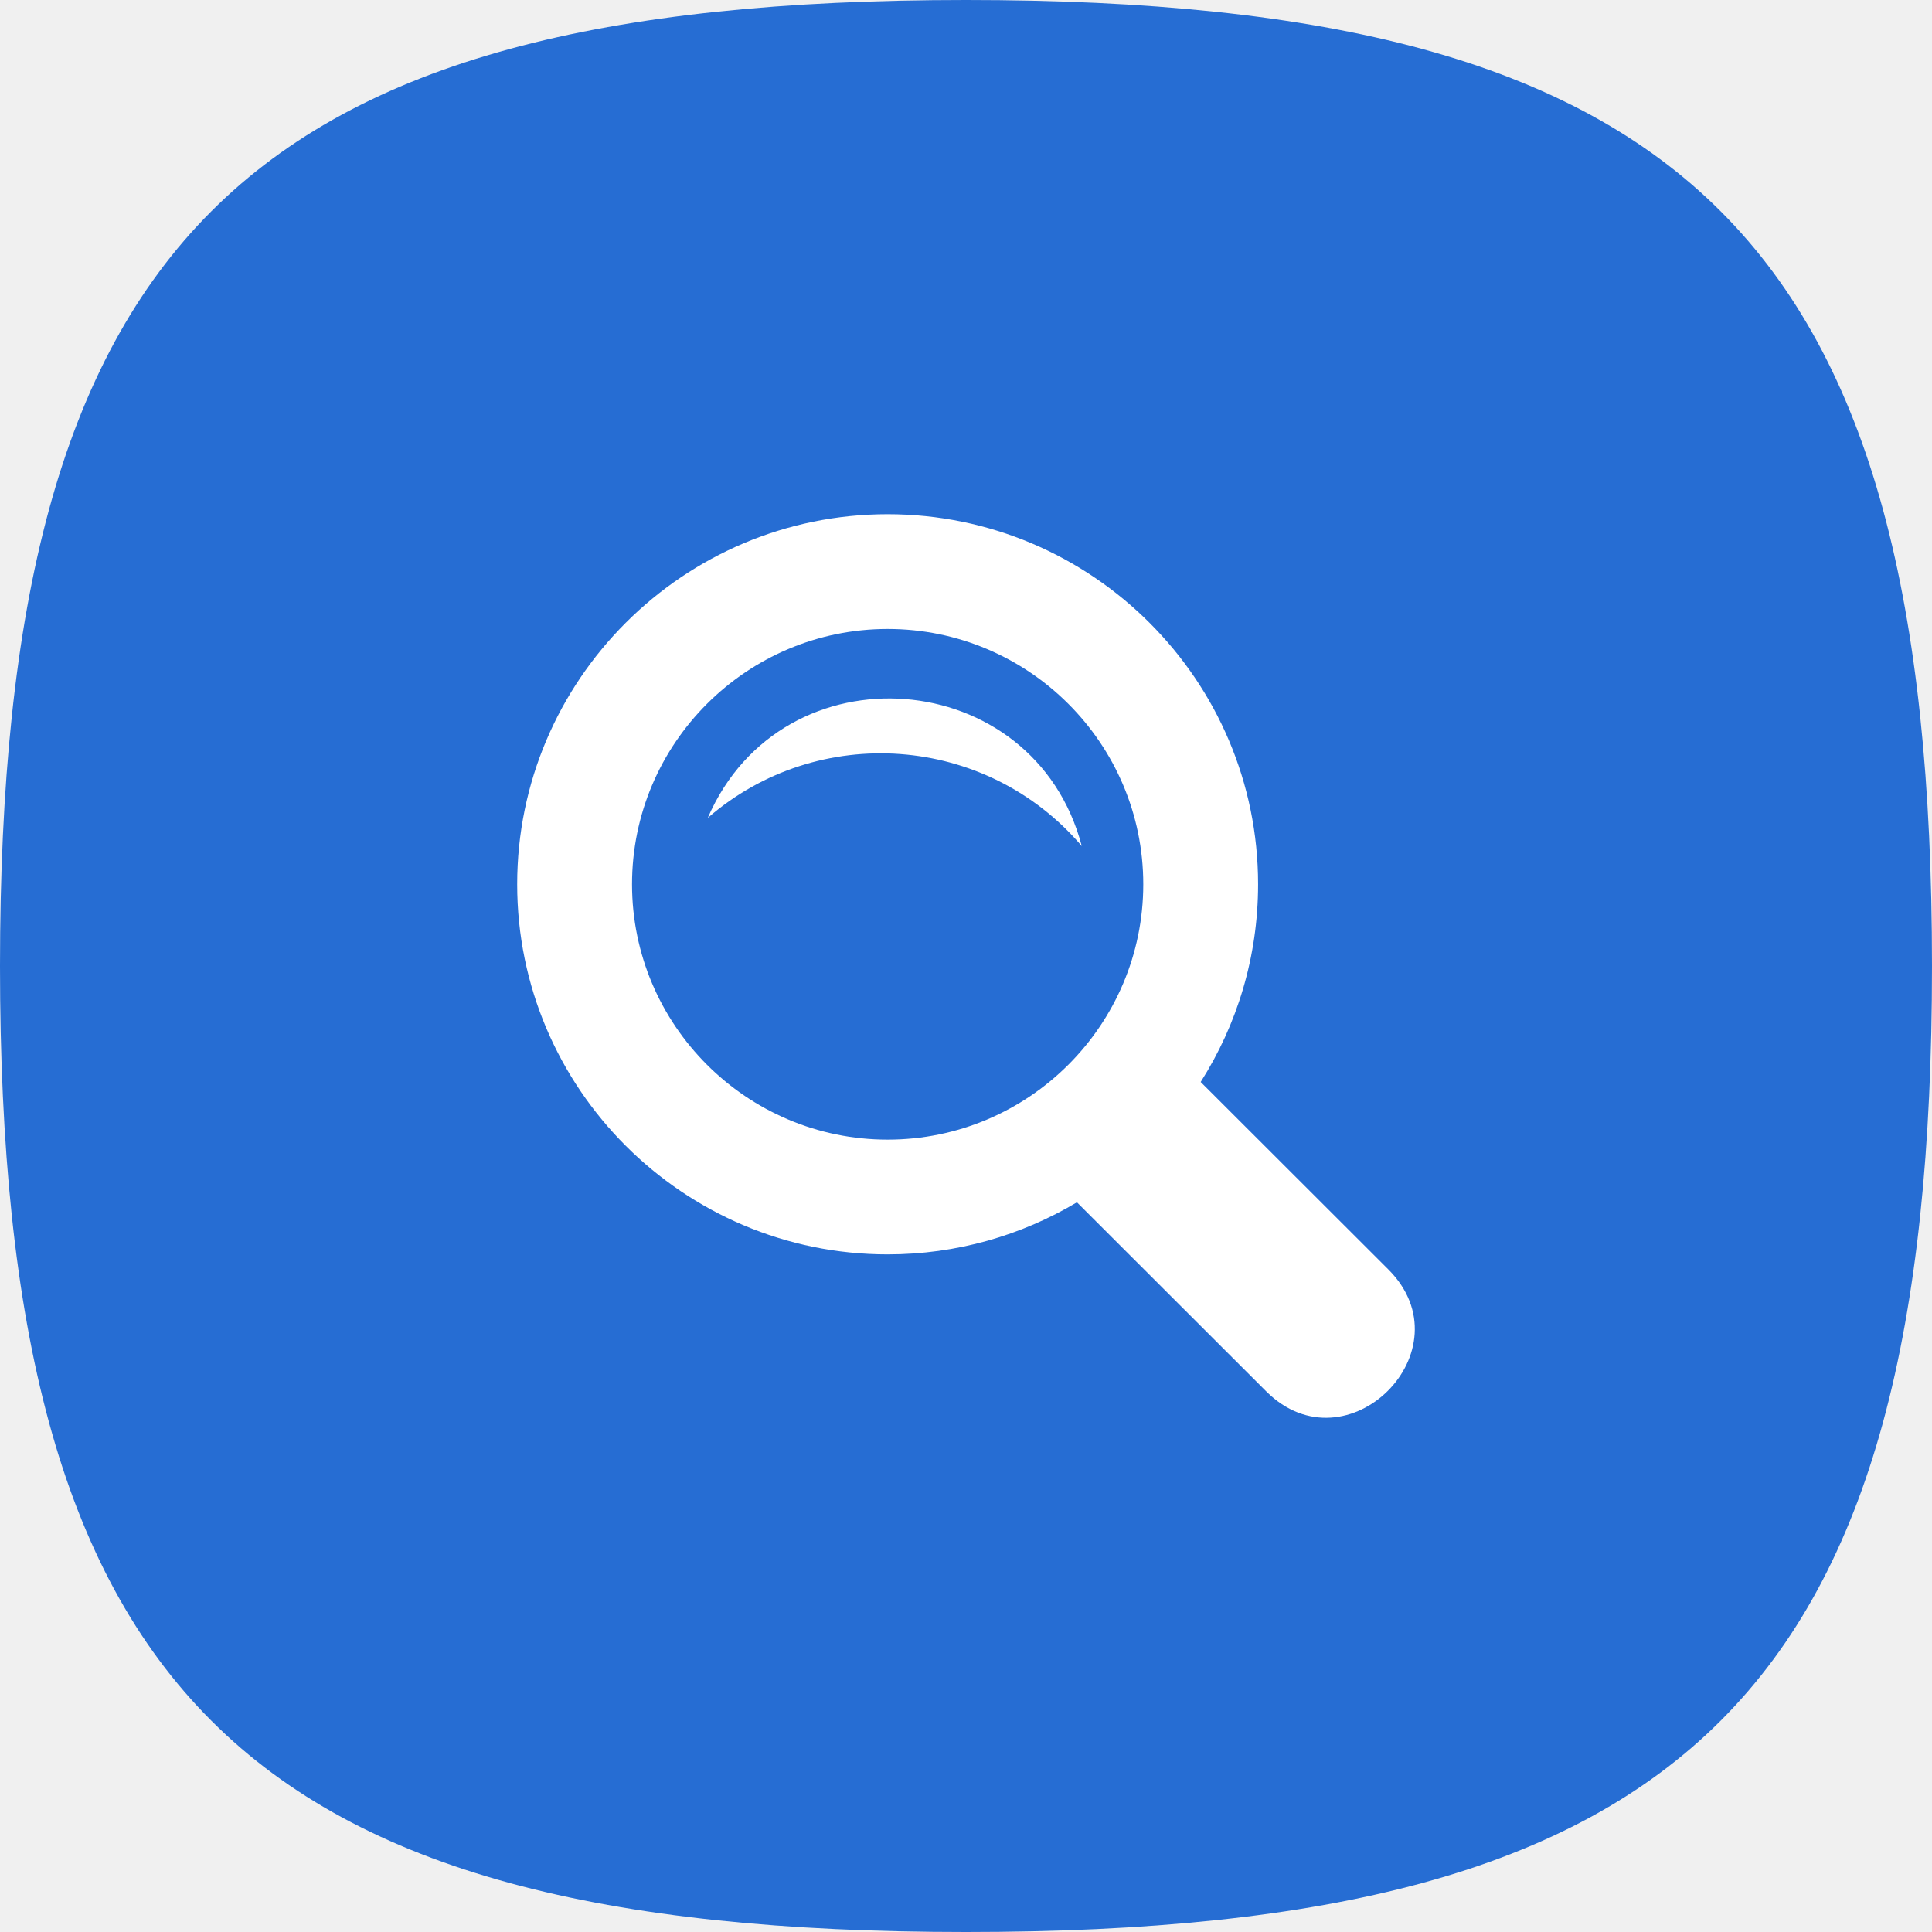
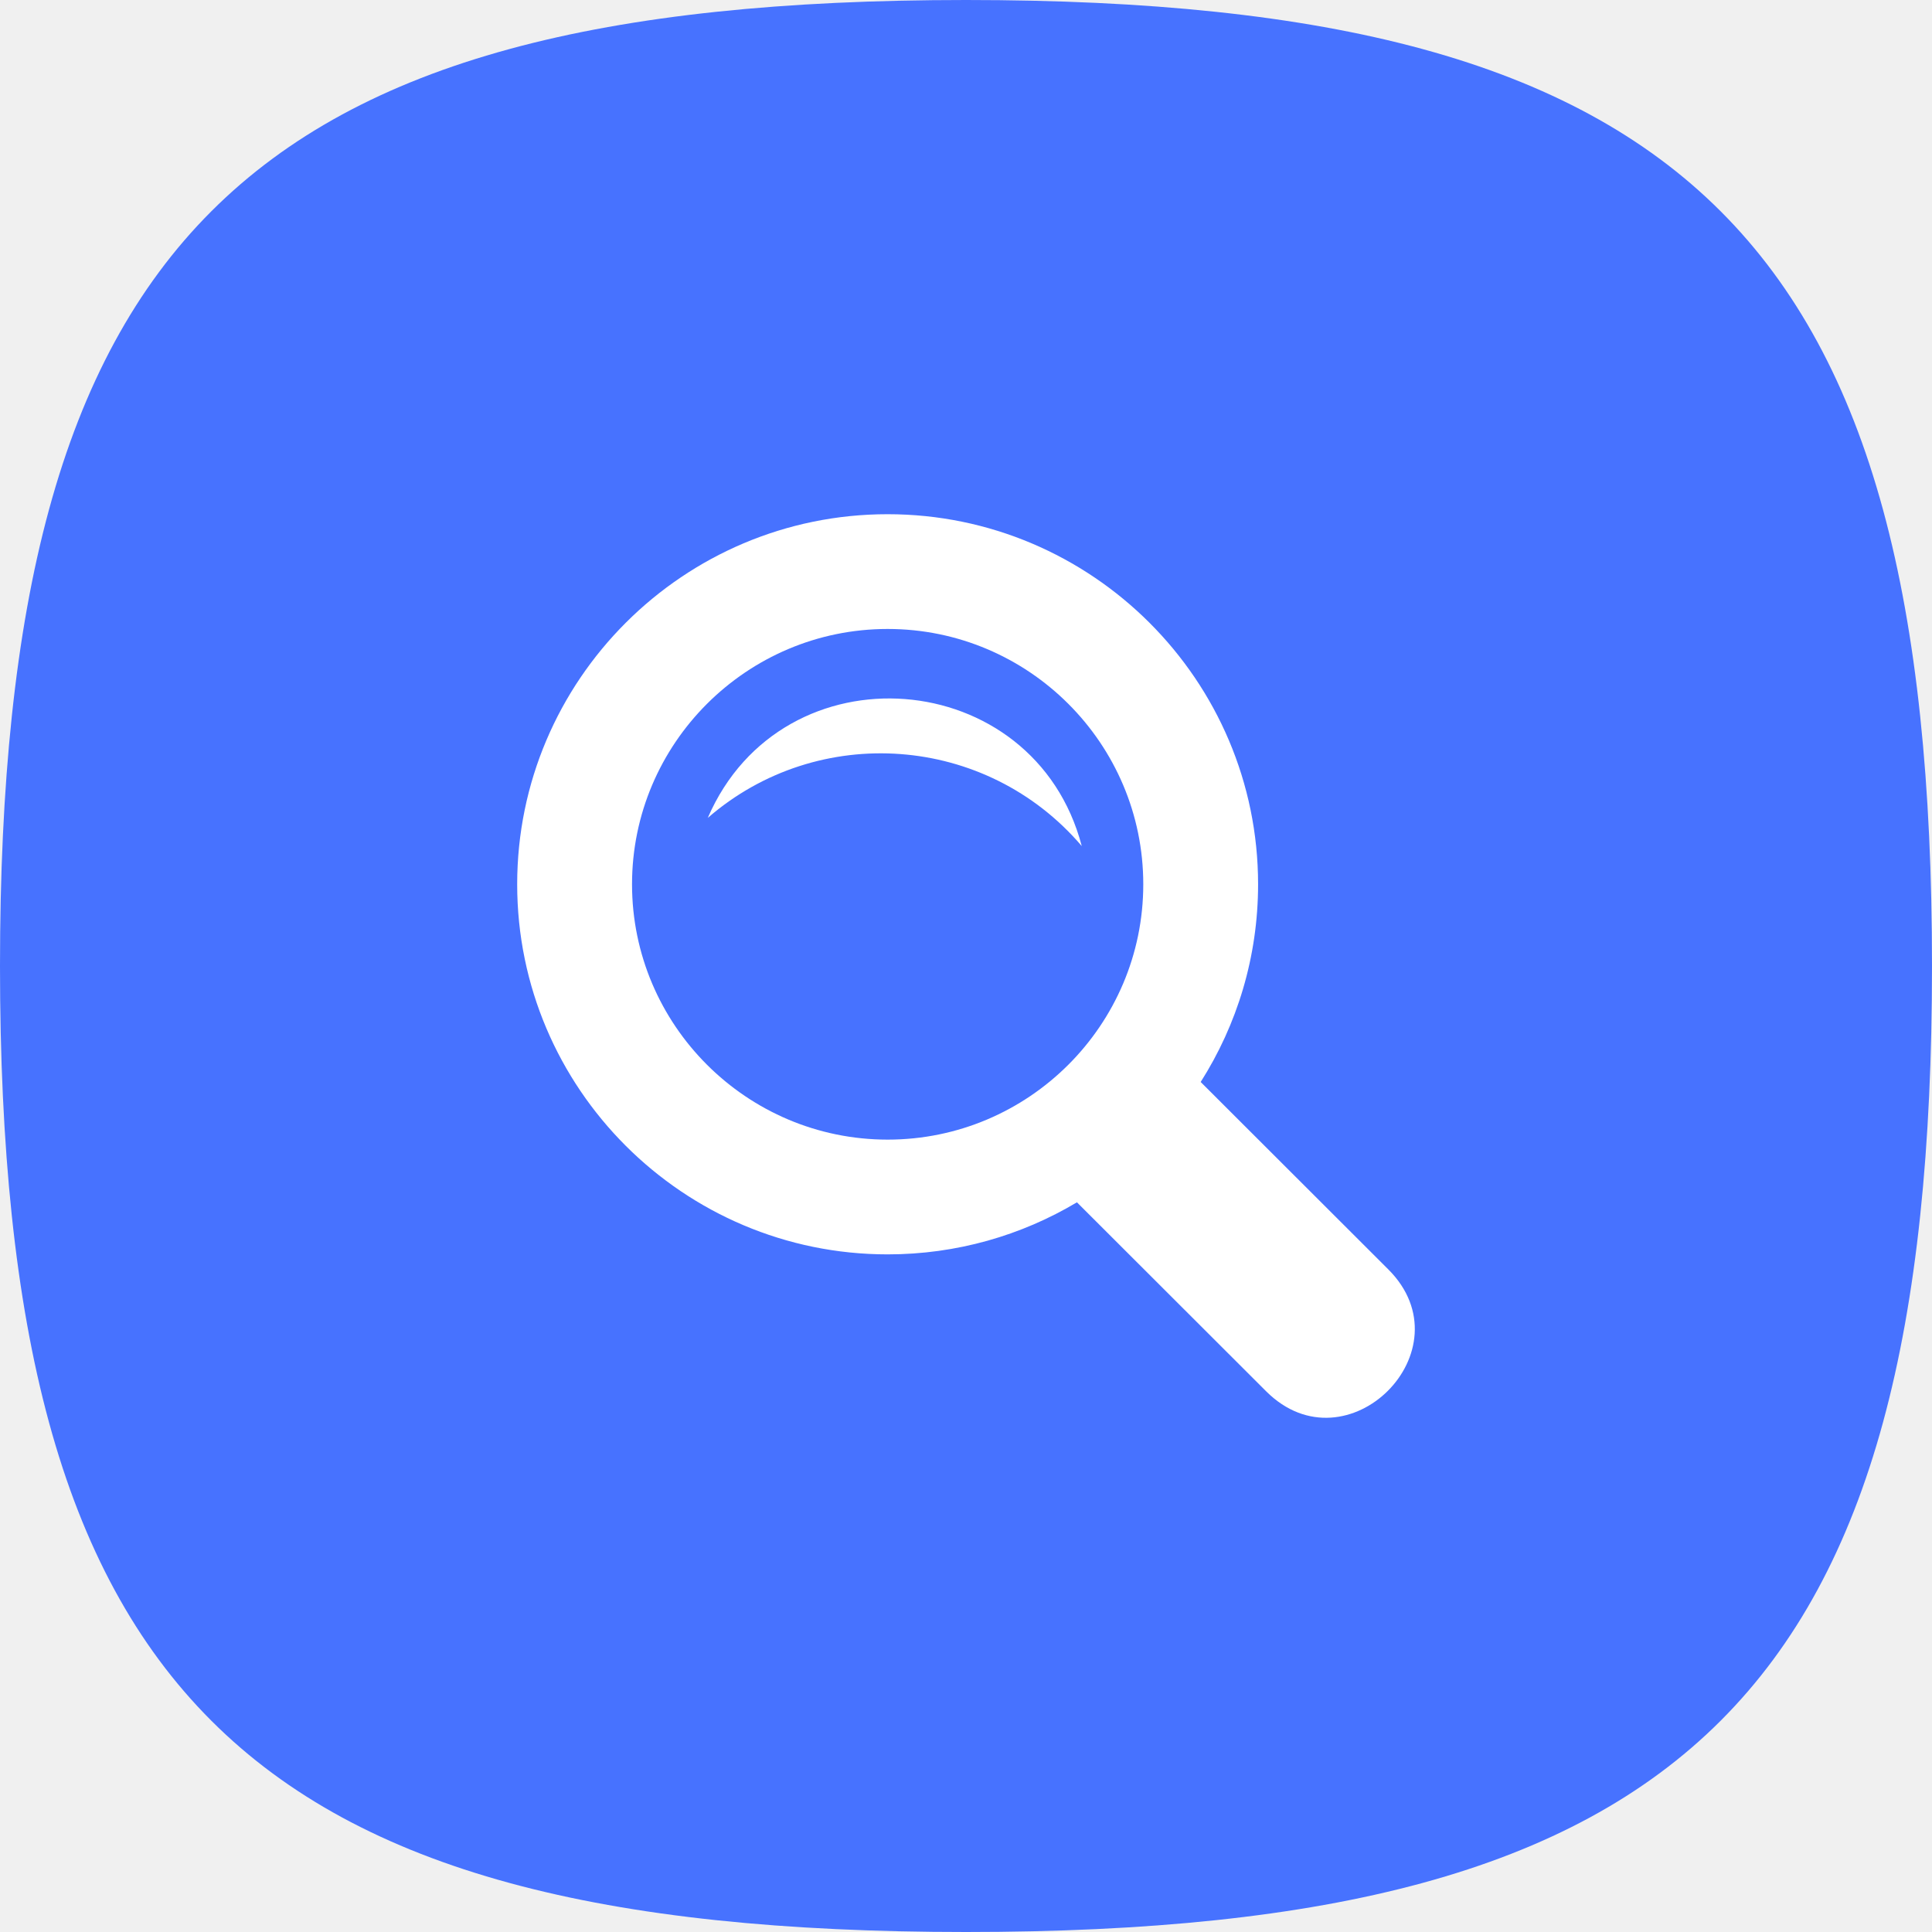
<svg xmlns="http://www.w3.org/2000/svg" width="650" height="650" fill="none" viewBox="0 0 650 650">
-   <path fill="#266DD3" d="M0 325C0 81.25 81.25 0 325 0C568.75 0 650 81.25 650 325C650 568.75 568.75 650 325 650C81.25 650 0 568.75 0 325Z" />
+   <path fill="#4772FF" d="M0 325C0 81.25 81.25 0 325 0C568.75 0 650 81.25 650 325C650 568.75 568.75 650 325 650C81.25 650 0 568.75 0 325Z" />
  <path fill="#fff" d="M467.068 427.062L403.956 364.022C416.193 344.769 423.269 321.944 423.269 297.51C423.269 228.859 367.359 173 298.628 173C229.897 173 174 228.859 174 297.51C174 366.162 229.897 422.021 298.641 422.021C321.897 422.021 343.683 415.624 362.324 404.503L425.995 468.101C453.183 495.22 494.269 454.219 467.068 427.062ZM212.639 297.51C212.639 250.151 251.227 211.607 298.641 211.607C346.055 211.607 384.643 250.138 384.643 297.51C384.643 344.883 346.055 383.414 298.641 383.414C251.227 383.414 212.639 344.87 212.639 297.51V297.51ZM238.127 275.167C263.286 216.914 347.995 223.665 363.947 284.654C331.814 246.984 275.27 242.931 238.127 275.167Z" />
</svg>
